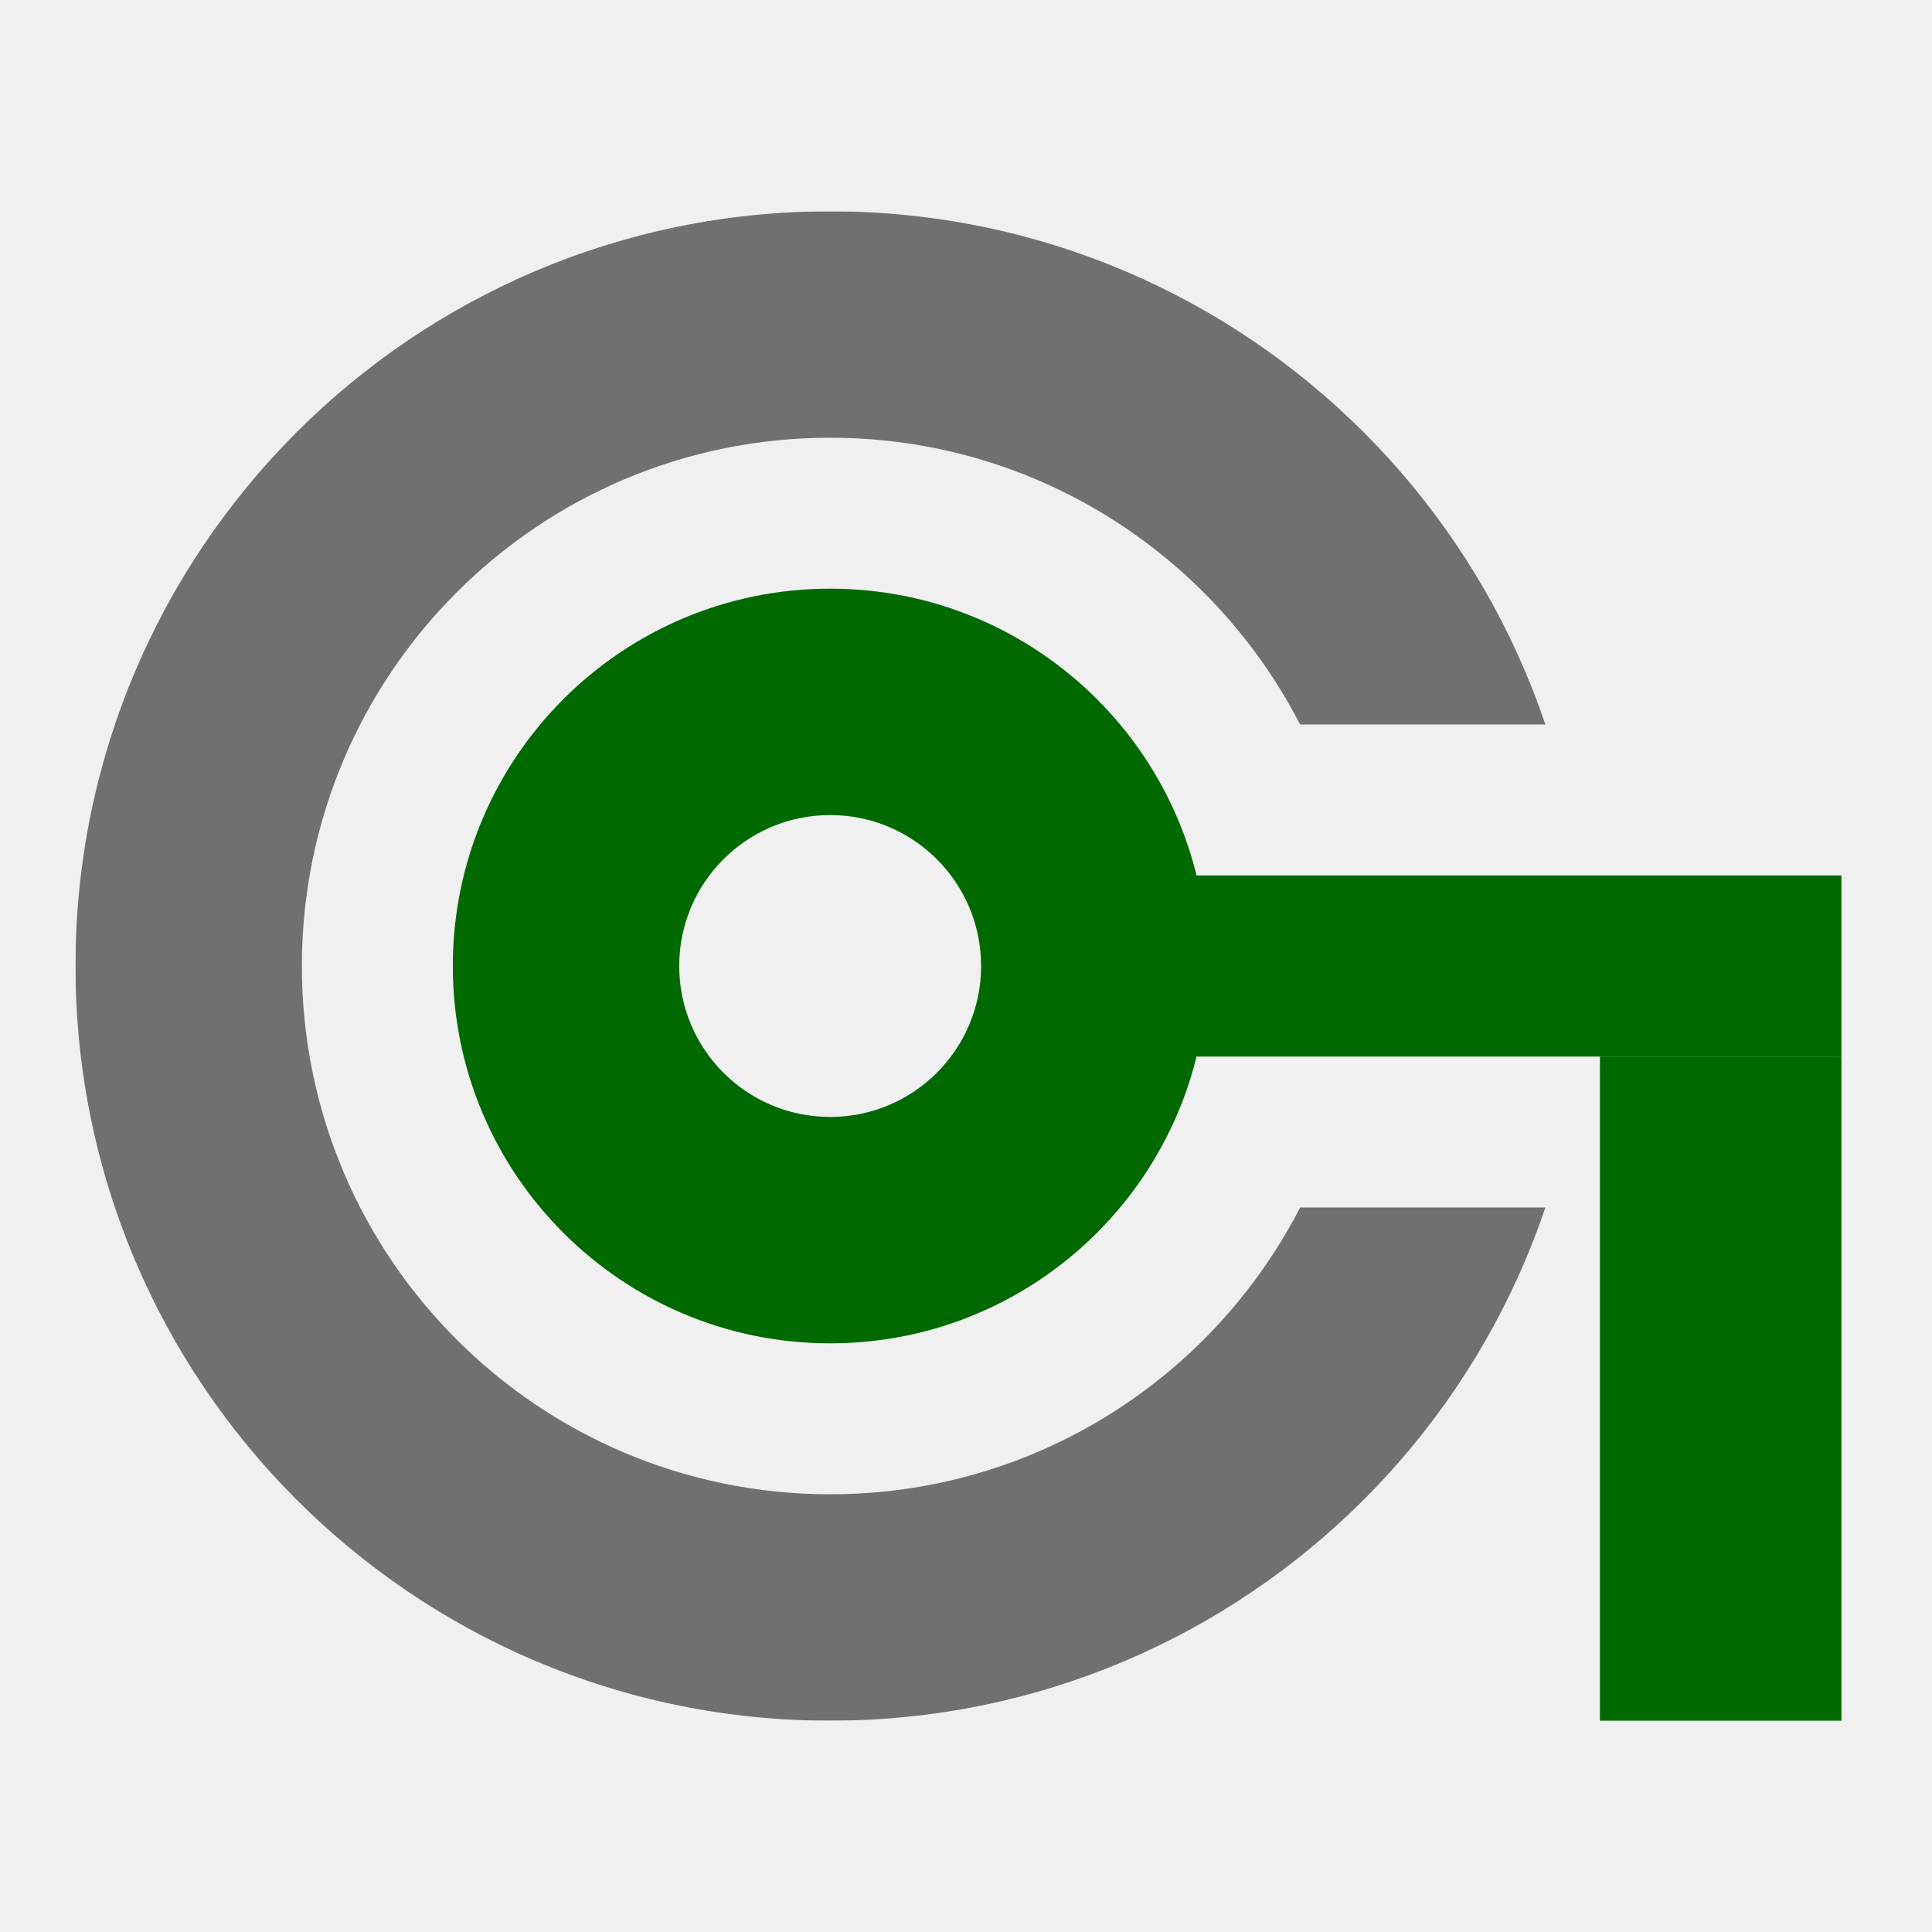
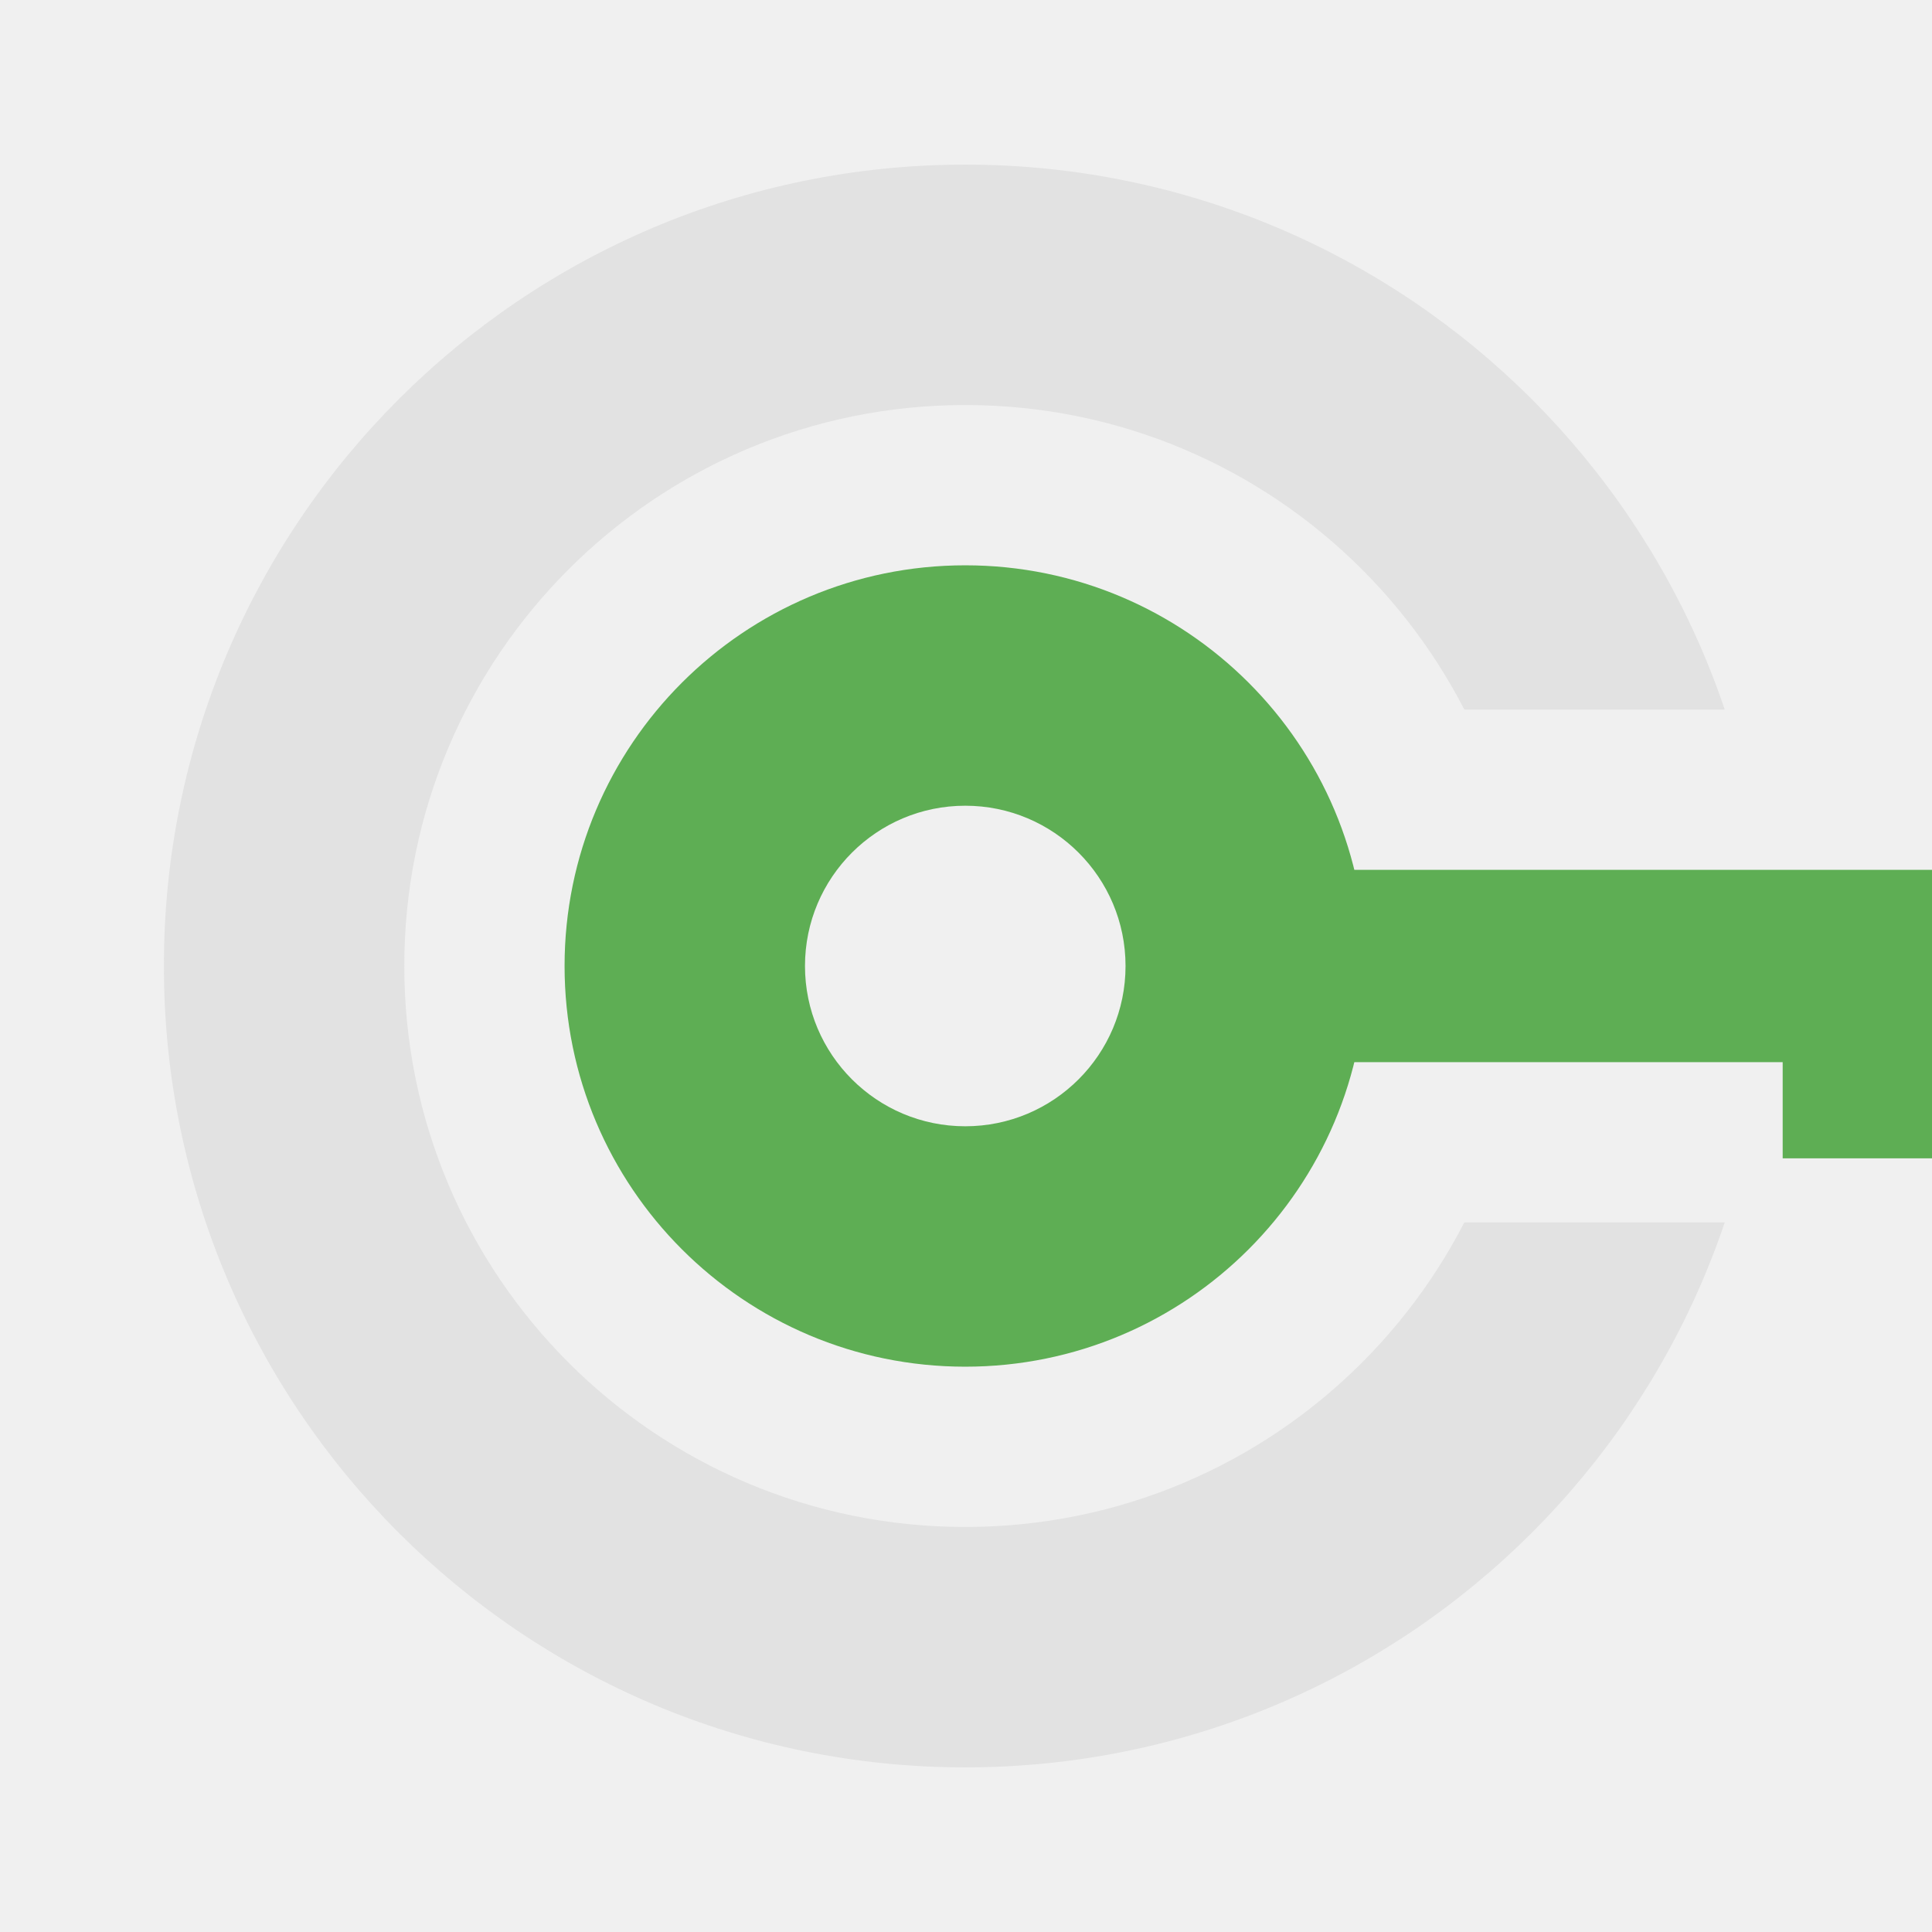
- <svg xmlns="http://www.w3.org/2000/svg" version="1.1" width="128" height="128">
+ <svg xmlns="http://www.w3.org/2000/svg" version="1.1" width="128" height="128" id="svg6">
+   <defs id="defs6" />
  <mask id="greymask">
-     <rect x="5" y="14" width="100" height="100" fill="white" />
-     <rect x="80" y="48" width="25" height="32" fill="black" />
-     <circle cx="55" cy="64" r="35" fill="black" />
+     <rect x="5" y="14" width="100" height="100" fill="white" id="rect1" />
+     <rect x="80" y="48" width="25" height="32" fill="black" id="rect2" />
+     <circle cx="55" cy="64" r="35" fill="black" id="circle2" />
  </mask>
  <mask id="greenmask">
-     <rect x="5" y="14" width="100" height="100" fill="white" />
-     <circle cx="55" cy="64" r="10" fill="black" />
+     <rect x="5" y="14" width="100" height="100" fill="white" id="rect3" />
+     <circle cx="55" cy="64" r="10" fill="black" id="circle3" />
  </mask>
-   <circle cx="55" cy="64" r="50" mask="url(#greymask)" fill="#707070" />
-   <circle cx="55" cy="64" r="25" mask="url(#greenmask)" fill="#006A00" />
-   <rect x="77" y="58" width="45" height="12" fill="#006A00" />
-   <rect x="106" y="70" width="16" height="44" fill="#006A00" />
+   <circle cx="55" cy="64" r="50" mask="url(#greymask)" fill="#e2e2e2" id="circle4" transform="matrix(1.061872,0,0,1.061872,5.548147,-3.959799)" />
+   <circle cx="55" cy="64" r="25" mask="url(#greenmask)" fill="#5eae54" id="circle5" transform="matrix(1.061872,0,0,1.061872,5.548147,-3.959799)" />
+   <rect x="87.312" y="57.629" width="42.475" height="12.742" fill="#5eae54" id="rect5" style="stroke-width:1.062" />
+   <rect x="118.107" y="68.247" width="11.681" height="8.495" fill="#5eae54" id="rect6" style="stroke-width:1.062" />
</svg>
